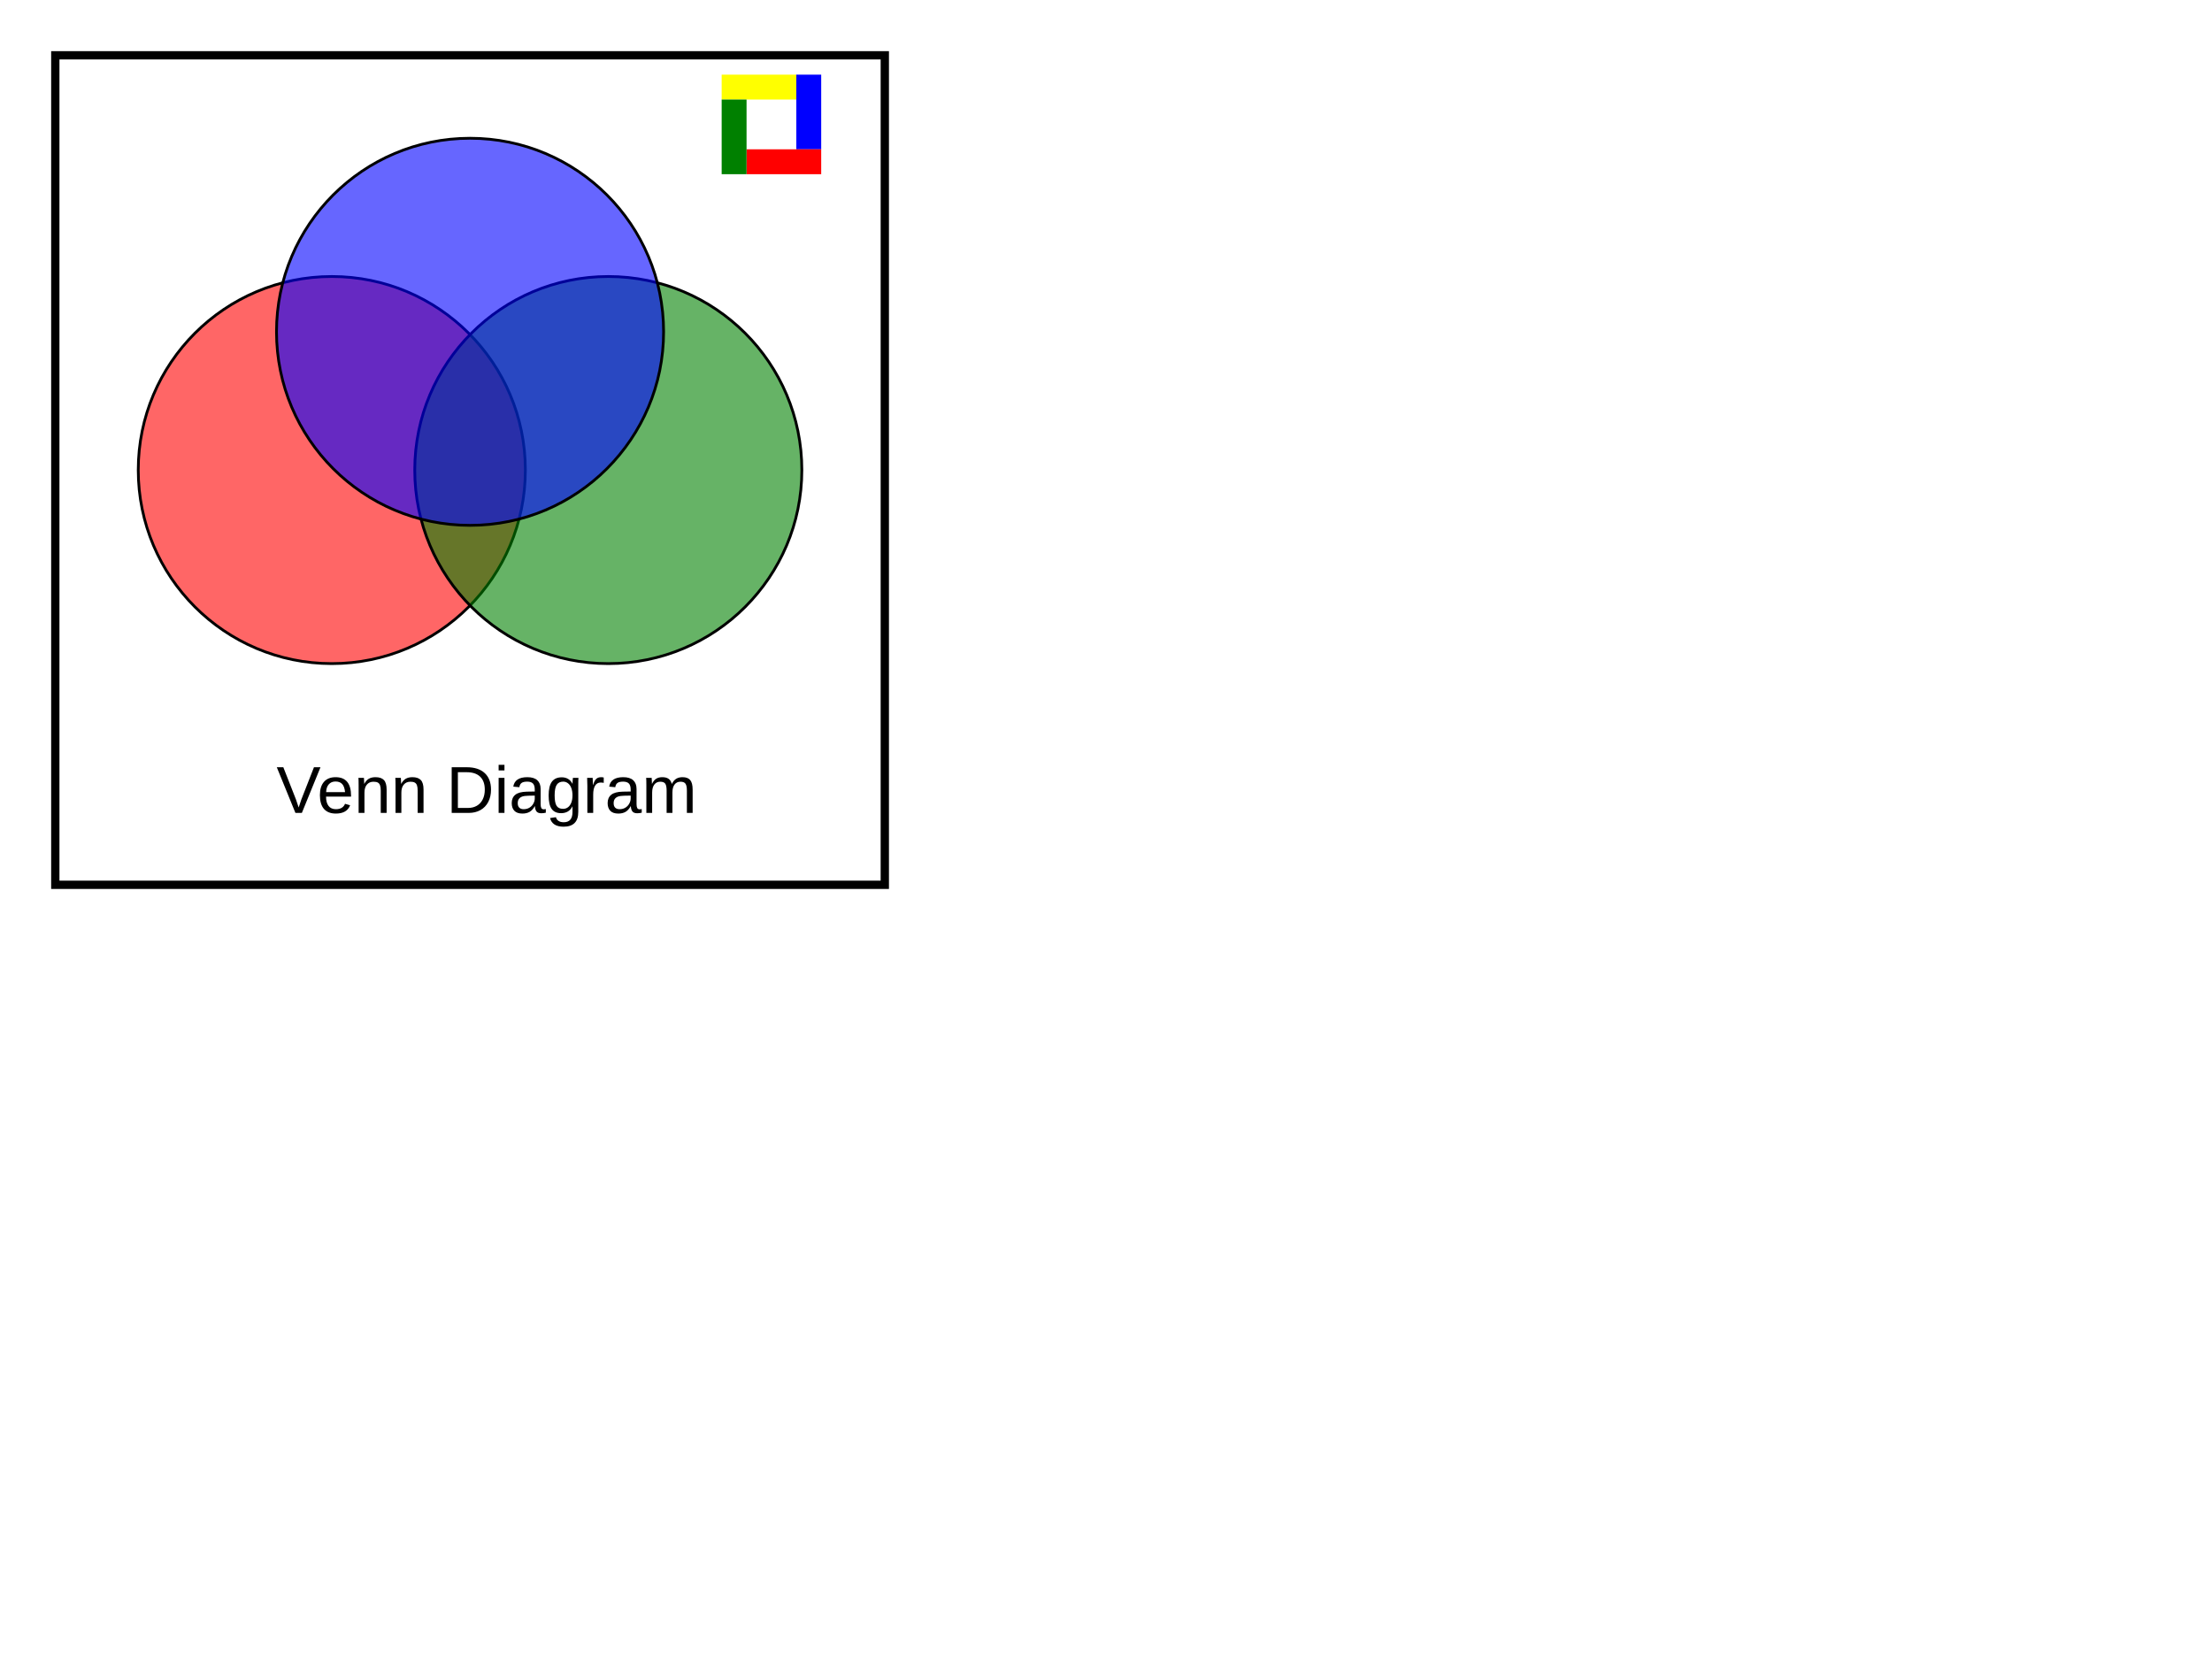
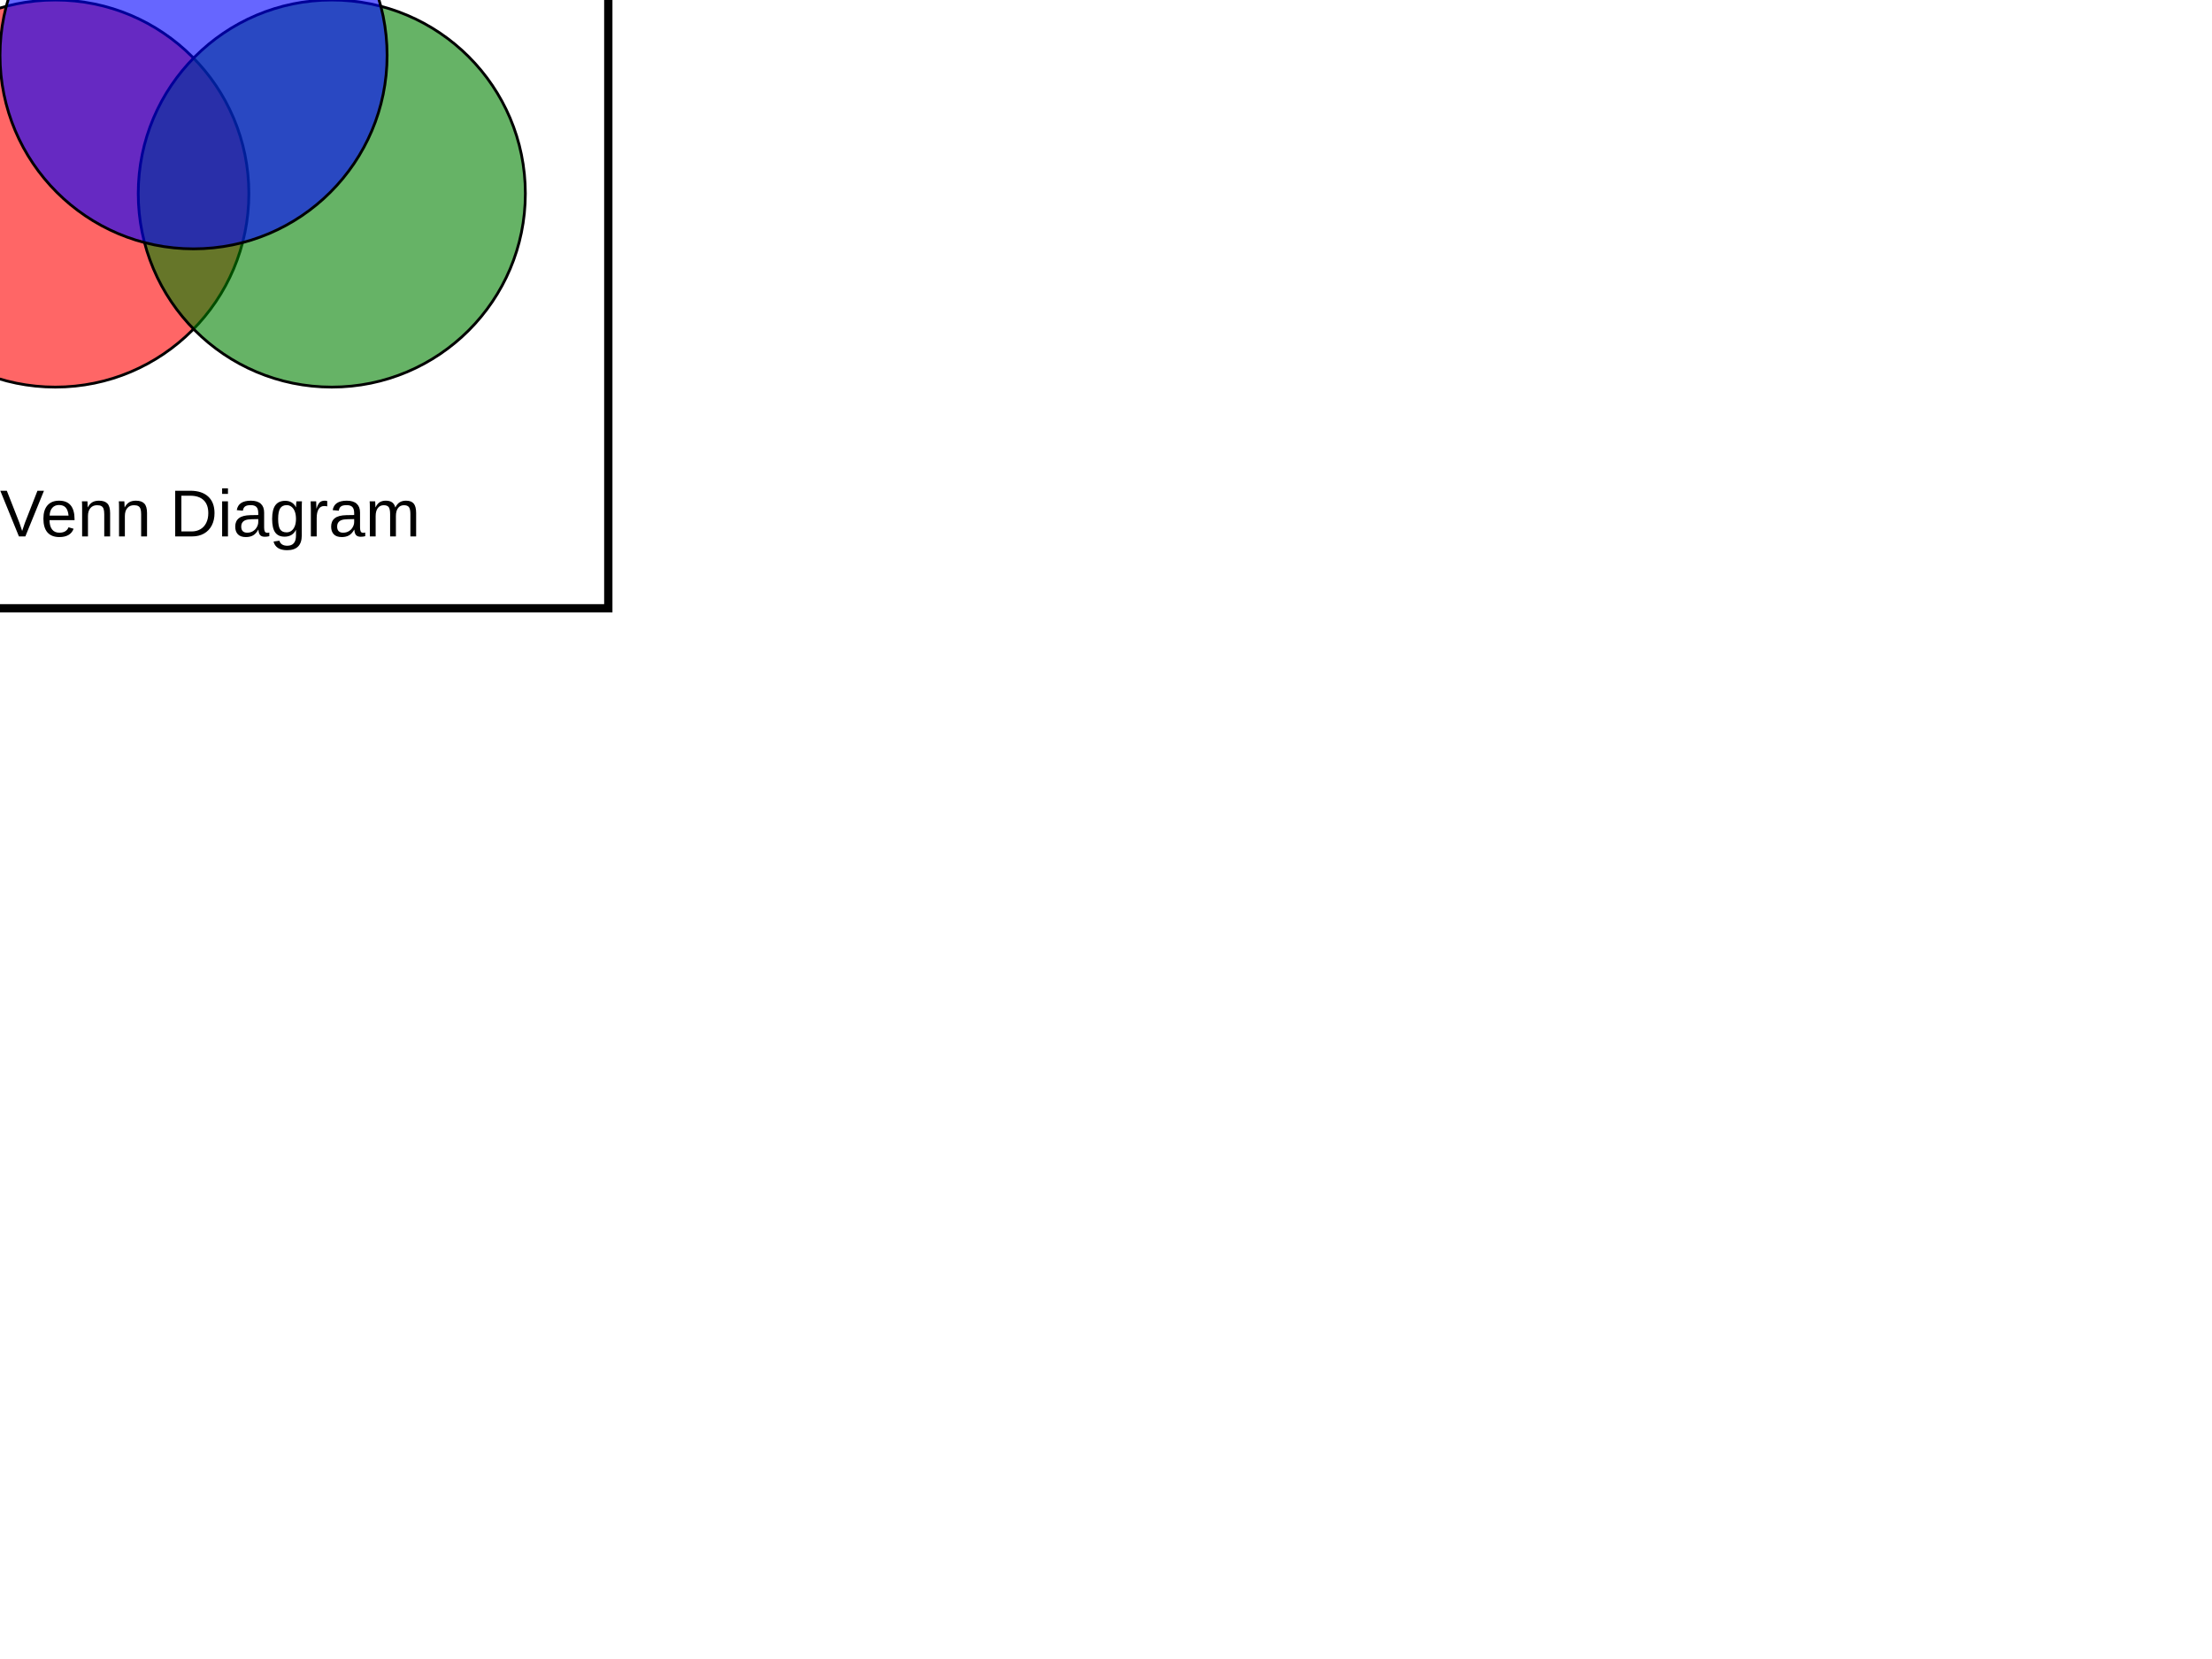
- <svg xmlns="http://www.w3.org/2000/svg" width="800" height="600">
+ <svg xmlns="http://www.w3.org/2000/svg" width="800" height="600" viewBox="100 100 800 600">
  <rect x="20" y="20" width="300" height="300" fill="none" stroke="black" stroke-width="3" />
  <g stroke-width="1" stroke="black" fill-opacity="0.6">
    <circle cx="120" cy="170" r="70" fill="red" />
    <circle cx="220" cy="170" r="70" fill="green" />
    <circle cx="170" cy="120" r="70" fill="blue" />
  </g>
  <text x="100" y="294" font-family="Arial" font-size="24" fill="black">Venn Diagram</text>
  <g stroke-width="0" fill-opacity="1">
    <g transform="scale(0.9)">
      <rect x="290" y="30" width="30" height="10" fill="yellow" />
      <rect x="320" y="30" width="10" height="30" fill="blue" />
      <rect x="300" y="60" width="30" height="10" fill="red" />
      <rect x="290" y="40" width="10" height="30" fill="green" />
    </g>
  </g>
</svg>
